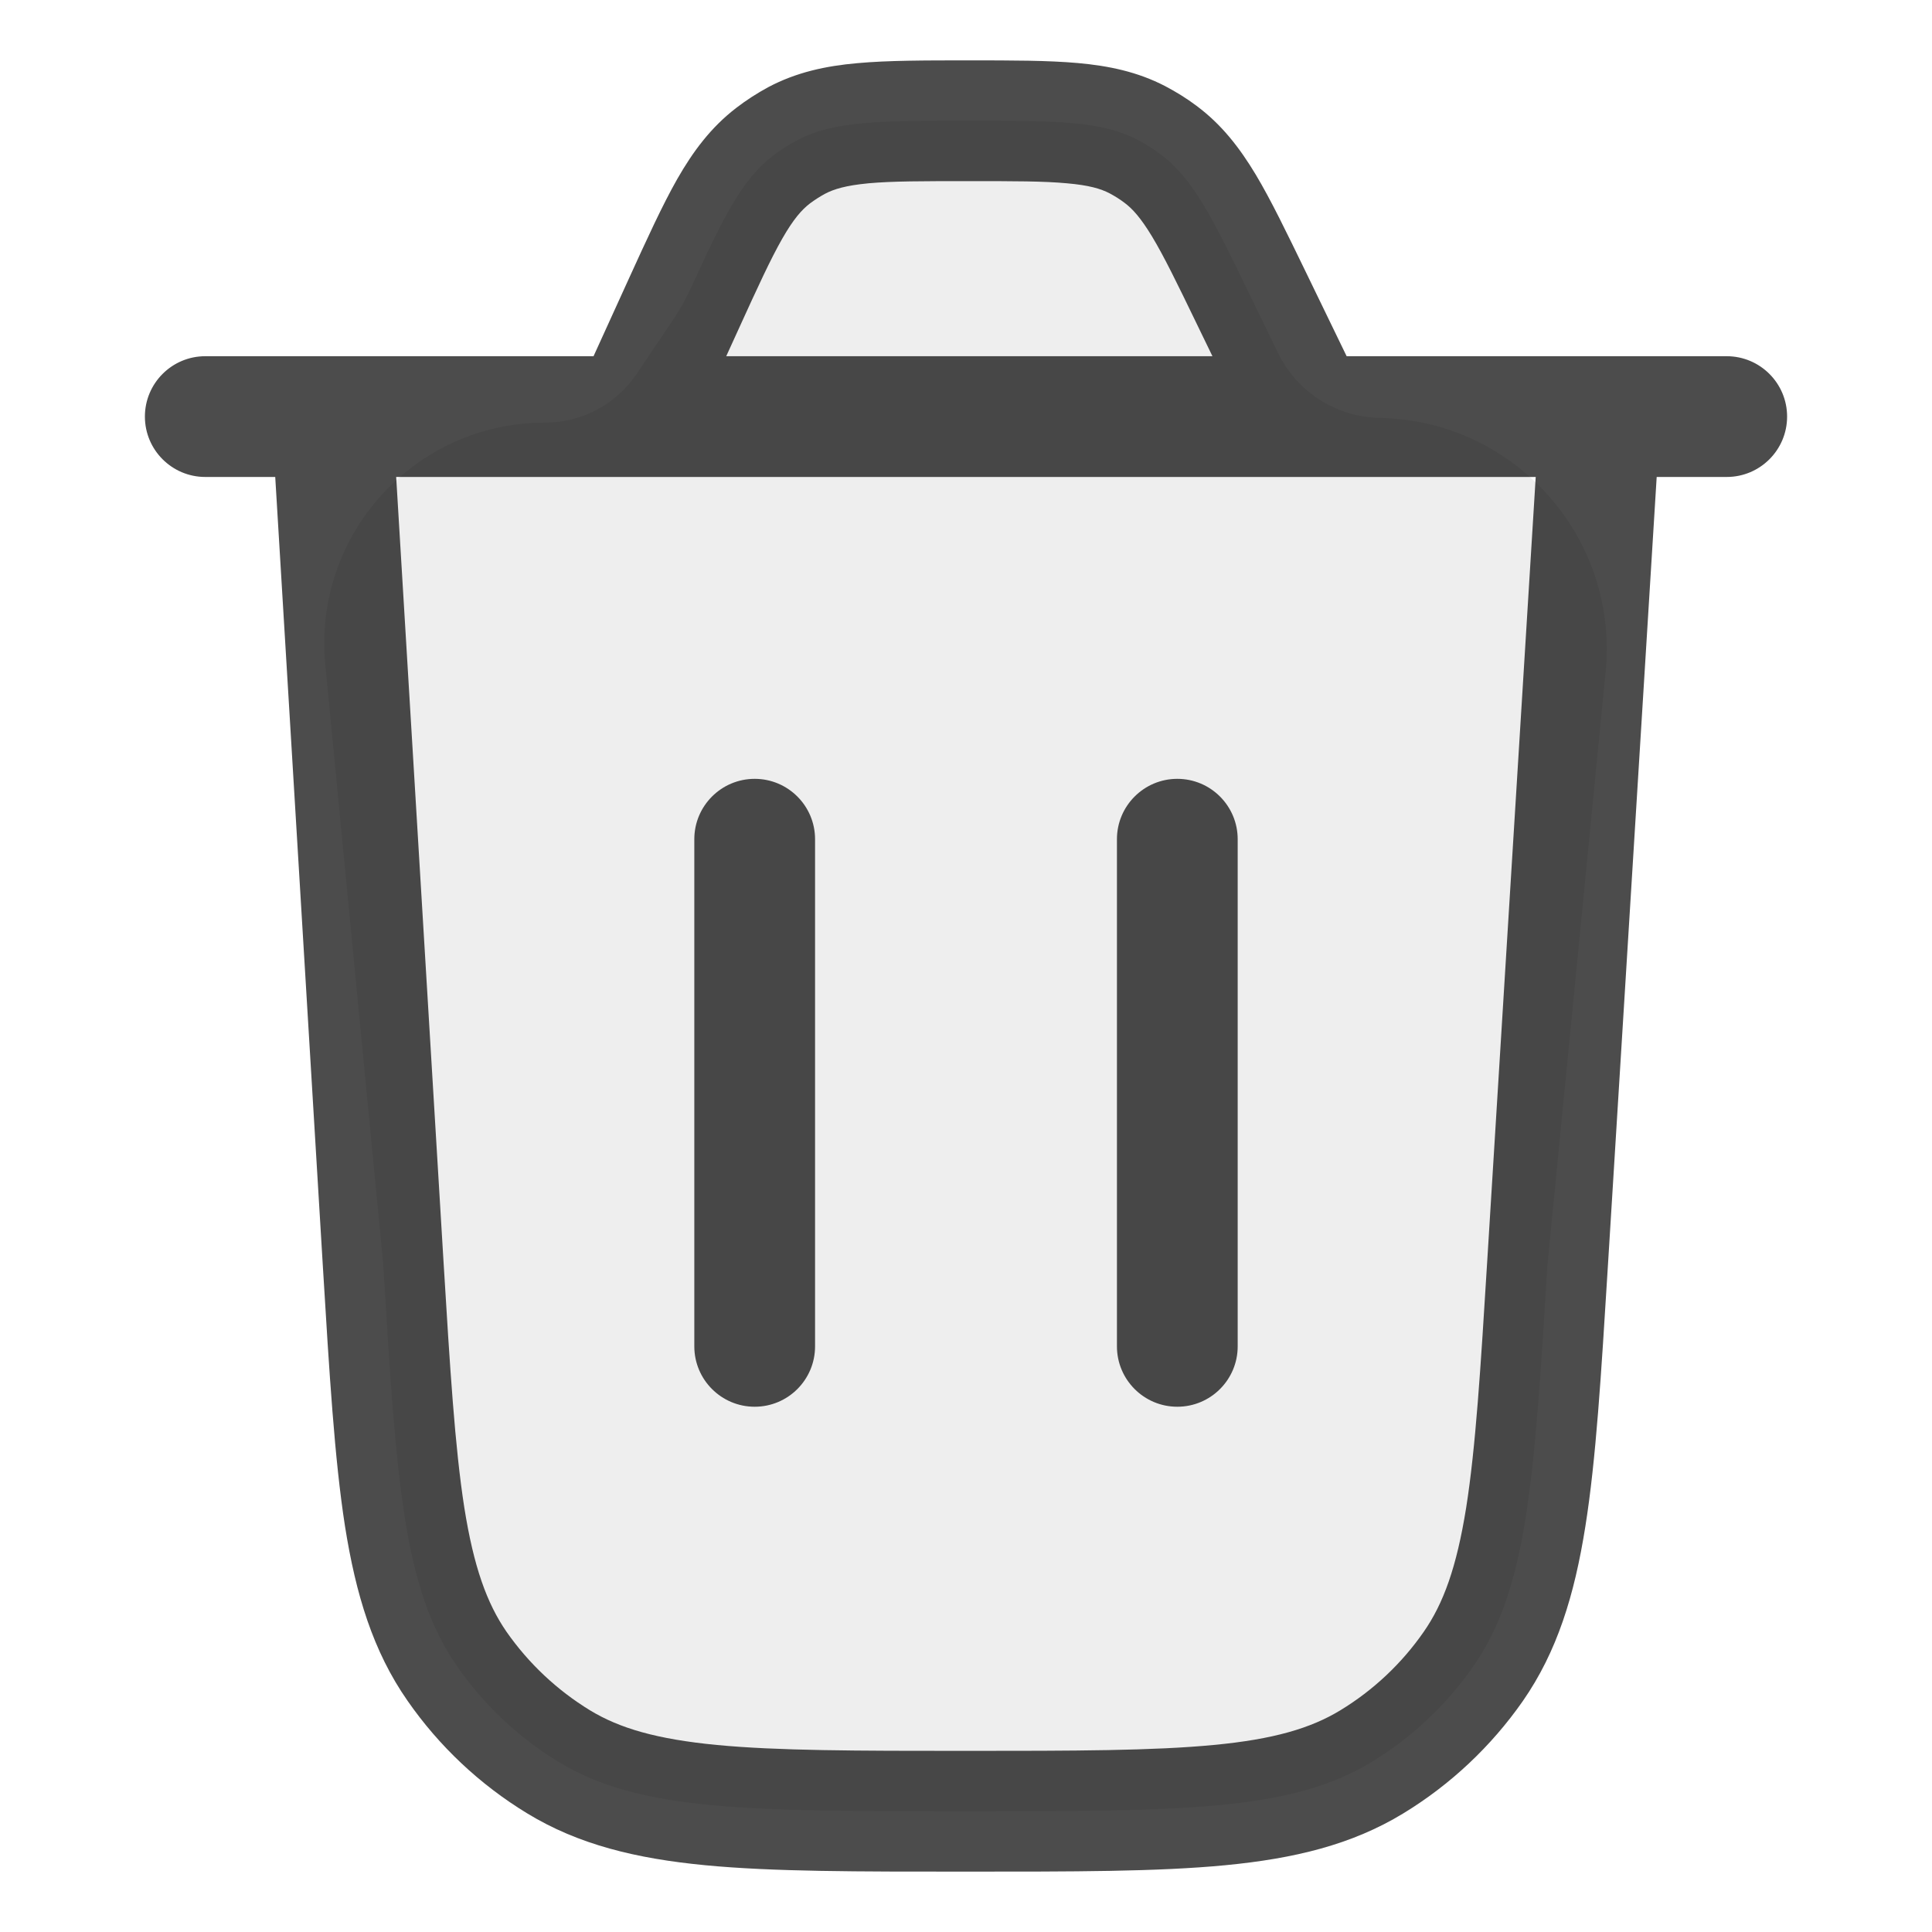
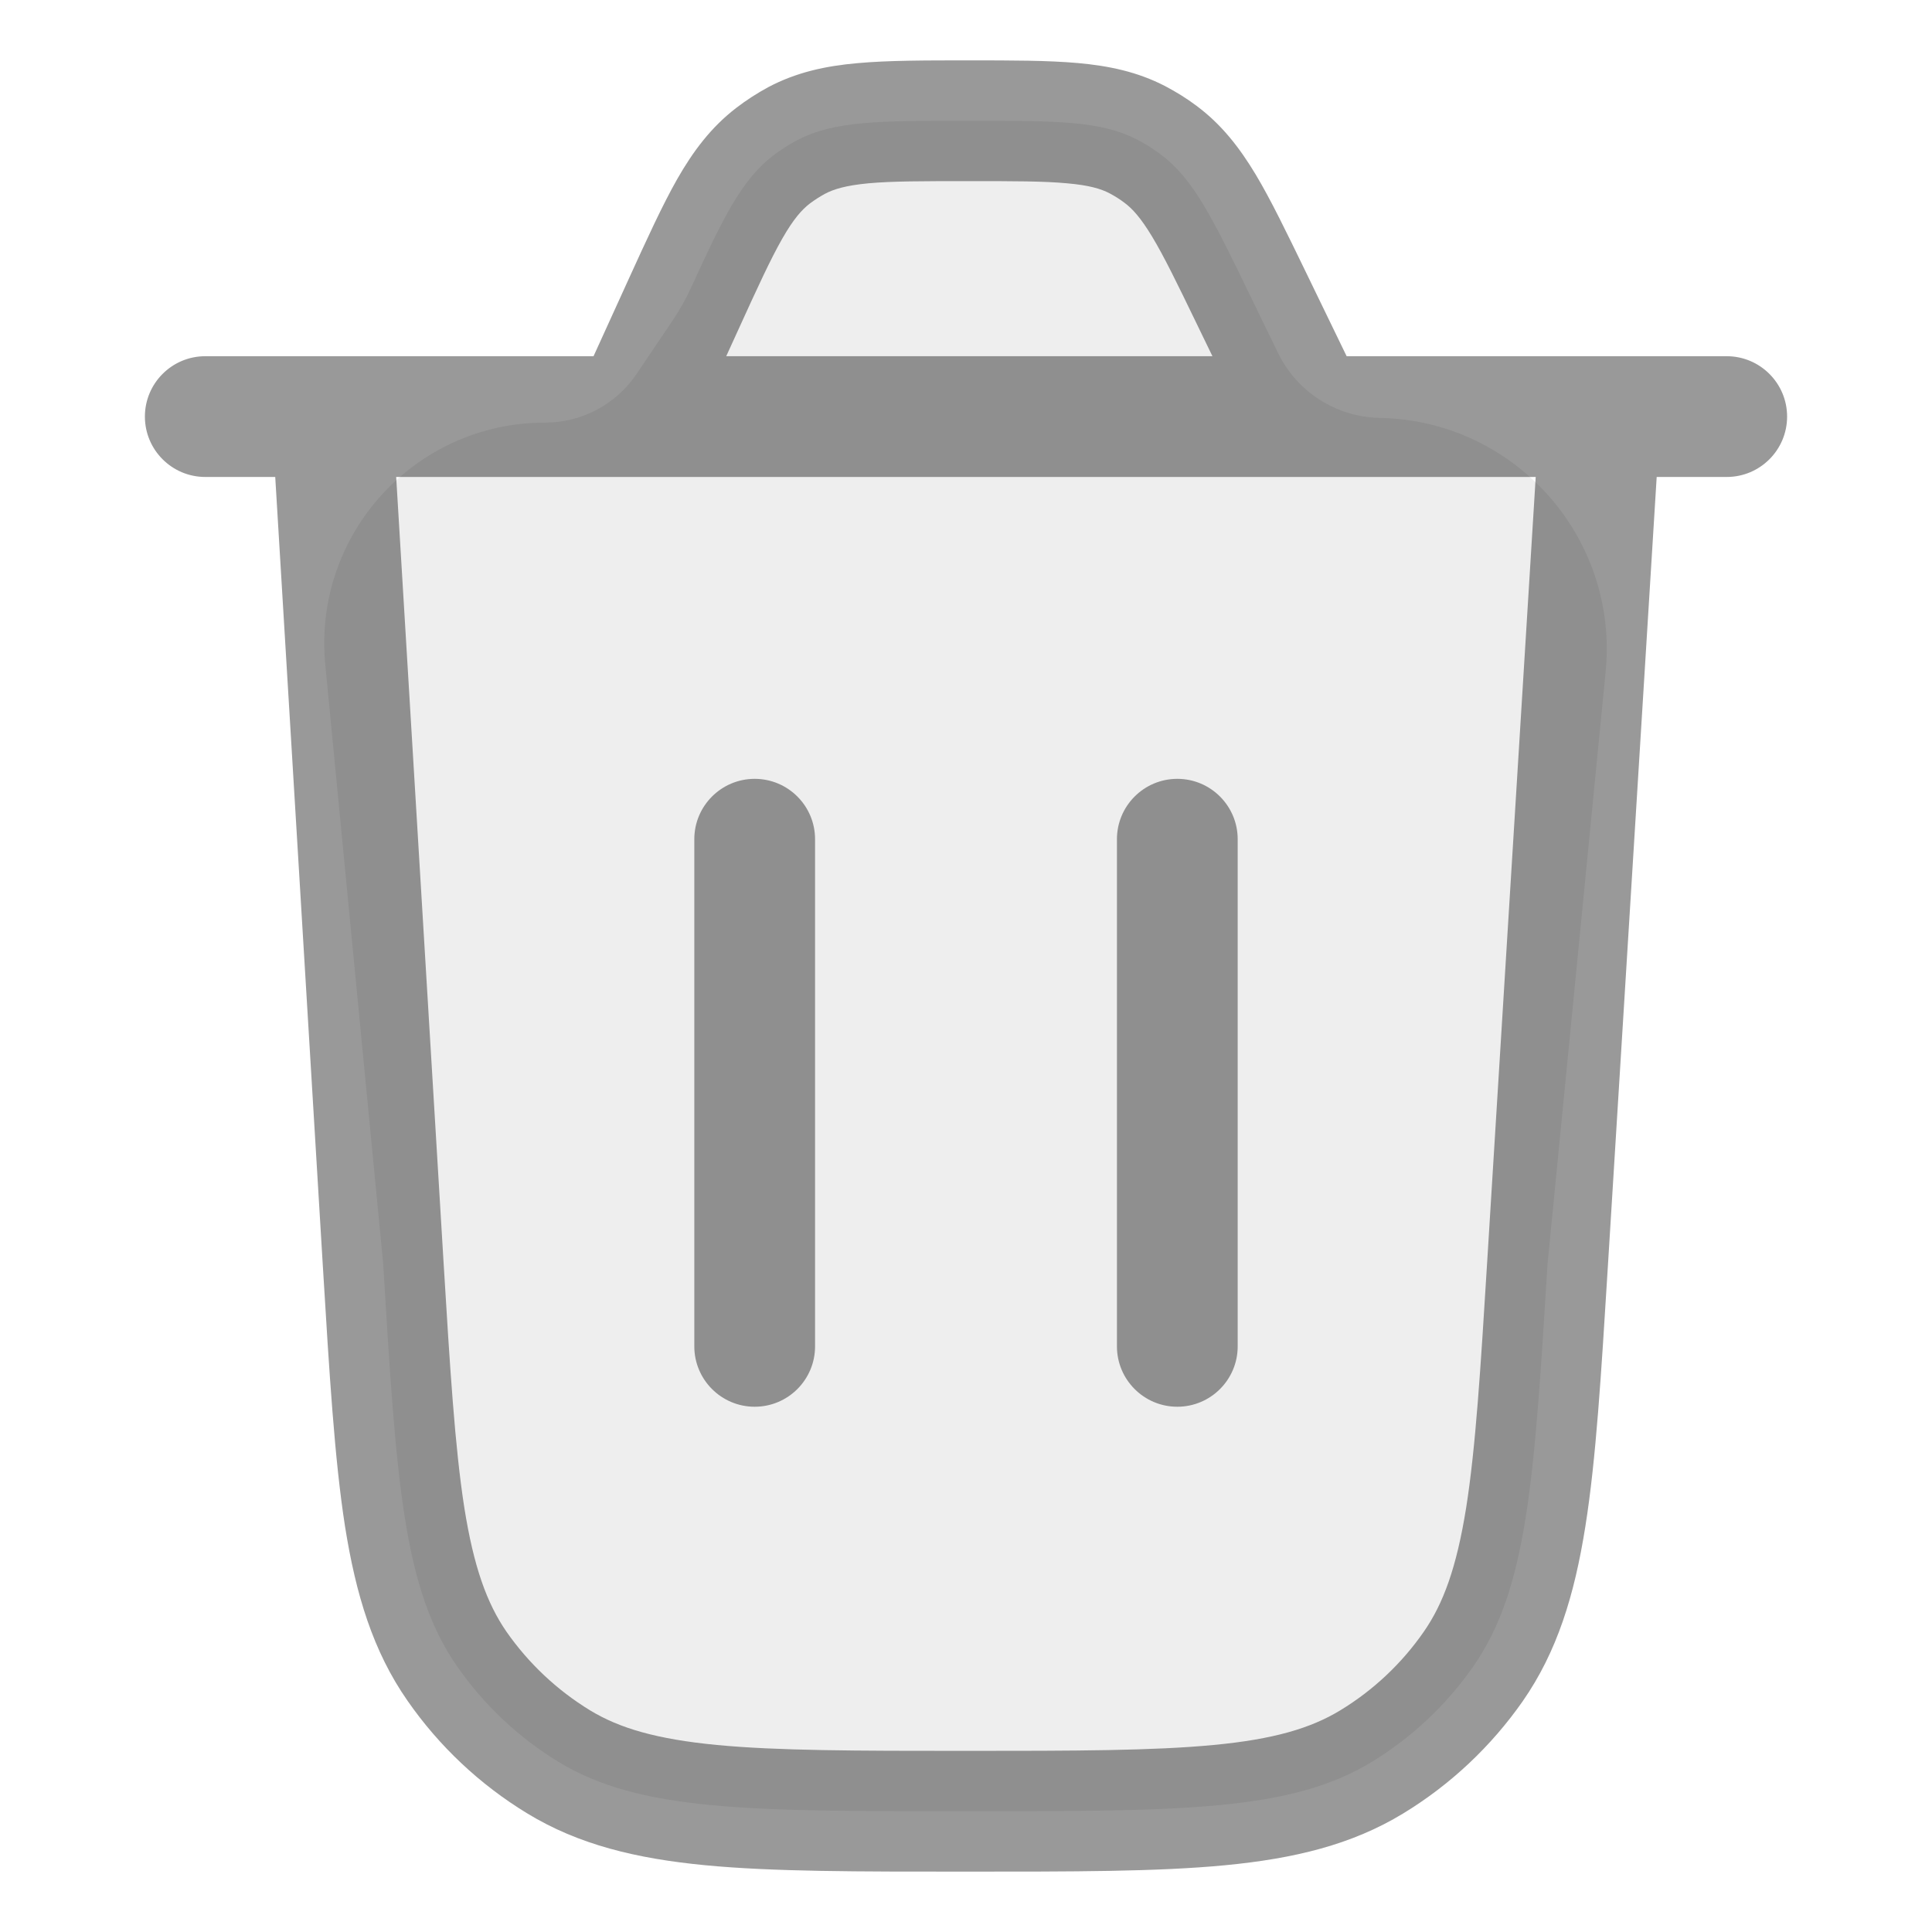
<svg xmlns="http://www.w3.org/2000/svg" width="16" height="16" viewBox="0 0 16 16" fill="none">
  <path d="M13.297 5.564L12.816 10.468C12.705 12.261 12.65 13.157 12.2 13.802C11.978 14.12 11.692 14.389 11.361 14.591C10.69 15 9.791 15 7.995 15C6.196 15 5.297 15 4.625 14.591C4.293 14.388 4.007 14.119 3.785 13.799C3.336 13.154 3.282 12.256 3.173 10.461L2.694 5.505C2.59 4.43 3.434 3.5 4.514 3.5C4.818 3.5 5.102 3.349 5.272 3.097L5.572 2.652C5.631 2.564 5.683 2.471 5.727 2.374C5.994 1.791 6.146 1.486 6.402 1.289C6.463 1.242 6.529 1.2 6.597 1.164C6.905 1 7.278 1 8.024 1C8.752 1 9.116 1 9.419 1.157C9.486 1.192 9.55 1.232 9.611 1.278C9.885 1.482 10.044 1.809 10.361 2.464L10.361 2.464L10.583 2.921C10.74 3.246 11.066 3.454 11.427 3.461C12.544 3.482 13.407 4.451 13.297 5.564Z" fill="currentColor" fill-opacity="0.07" />
-   <path d="M12.816 10.468L12.317 10.437V10.437L12.816 10.468ZM13.749 3.481C13.766 3.205 13.556 2.968 13.281 2.951C13.005 2.934 12.768 3.144 12.751 3.419L13.25 3.45L13.749 3.481ZM3.249 3.42C3.232 3.144 2.996 2.934 2.72 2.951C2.444 2.968 2.234 3.204 2.251 3.48L2.75 3.45L3.249 3.42ZM3.173 10.461L2.674 10.491L3.173 10.461ZM12.2 13.802L12.611 14.088H12.611L12.2 13.802ZM11.361 14.591L11.1 14.164L11.1 14.164L11.361 14.591ZM3.785 13.799L3.375 14.085H3.375L3.785 13.799ZM4.625 14.591L4.886 14.164H4.886L4.625 14.591ZM1.7 2.95C1.424 2.95 1.2 3.174 1.2 3.45C1.2 3.726 1.424 3.95 1.7 3.95V3.45V2.95ZM14.3 3.95C14.576 3.95 14.8 3.726 14.8 3.45C14.8 3.174 14.576 2.95 14.3 2.95V3.45V3.95ZM10.361 2.464L10.811 2.246V2.246L10.361 2.464ZM5.661 2.52L5.206 2.312V2.312L5.661 2.52ZM6.402 1.289L6.098 0.893V0.893L6.402 1.289ZM6.597 1.164L6.832 1.605L6.832 1.605L6.597 1.164ZM9.611 1.278L9.91 0.877L9.91 0.877L9.611 1.278ZM9.419 1.157L9.649 0.713L9.649 0.713L9.419 1.157ZM5.75 11.15C5.75 11.426 5.974 11.65 6.25 11.65C6.526 11.65 6.75 11.426 6.75 11.15H6.25H5.75ZM6.75 6.95C6.75 6.674 6.526 6.45 6.25 6.45C5.974 6.45 5.75 6.674 5.75 6.95H6.25H6.75ZM9.25 11.15C9.25 11.426 9.474 11.65 9.75 11.65C10.026 11.65 10.25 11.426 10.25 11.15H9.75H9.25ZM10.25 6.95C10.25 6.674 10.026 6.45 9.75 6.45C9.474 6.45 9.25 6.674 9.25 6.95H9.75H10.25ZM12.816 10.468L13.315 10.498L13.749 3.481L13.25 3.45L12.751 3.419L12.317 10.437L12.816 10.468ZM2.75 3.45L2.251 3.48L2.674 10.491L3.173 10.461L3.672 10.431L3.249 3.42L2.75 3.45ZM12.816 10.468L12.317 10.437C12.261 11.343 12.221 11.987 12.142 12.487C12.063 12.979 11.954 13.28 11.79 13.515L12.2 13.802L12.611 14.088C12.896 13.678 13.039 13.21 13.129 12.643C13.218 12.086 13.26 11.385 13.315 10.498L12.816 10.468ZM7.995 15V15.5C8.883 15.5 9.585 15.501 10.147 15.447C10.718 15.392 11.194 15.278 11.621 15.018L11.361 14.591L11.1 14.164C10.855 14.313 10.547 14.404 10.052 14.451C9.548 14.499 8.903 14.5 7.995 14.5V15ZM12.2 13.802L11.79 13.515C11.608 13.777 11.373 13.998 11.1 14.164L11.361 14.591L11.621 15.018C12.012 14.78 12.349 14.463 12.611 14.088L12.2 13.802ZM3.173 10.461L2.674 10.491C2.728 11.379 2.77 12.08 2.857 12.639C2.947 13.206 3.089 13.675 3.375 14.085L3.785 13.799L4.195 13.514C4.032 13.278 3.923 12.976 3.845 12.484C3.767 11.983 3.727 11.338 3.672 10.431L3.173 10.461ZM7.995 15V14.5C7.086 14.5 6.439 14.499 5.935 14.451C5.439 14.403 5.131 14.313 4.886 14.164L4.625 14.591L4.365 15.017C4.791 15.277 5.269 15.392 5.84 15.447C6.403 15.501 7.105 15.5 7.995 15.5V15ZM3.785 13.799L3.375 14.085C3.636 14.461 3.974 14.779 4.365 15.017L4.625 14.591L4.886 14.164C4.613 13.997 4.378 13.776 4.195 13.514L3.785 13.799ZM1.7 3.45V3.95H5.237V3.45V2.95H1.7V3.45ZM5.237 3.45V3.95H10.839V3.45V2.95H5.237V3.45ZM10.839 3.45V3.95H14.3V3.45V2.95H10.839V3.45ZM10.361 2.464L9.911 2.682L10.389 3.668L10.839 3.45L11.289 3.232L10.811 2.246L10.361 2.464ZM5.661 2.52L5.206 2.312L4.782 3.243L5.237 3.45L5.692 3.657L6.116 2.727L5.661 2.52ZM5.661 2.52L6.116 2.727C6.274 2.38 6.38 2.149 6.478 1.977C6.571 1.814 6.64 1.737 6.706 1.686L6.402 1.289L6.098 0.893C5.888 1.054 5.74 1.253 5.609 1.482C5.484 1.702 5.357 1.981 5.206 2.312L5.661 2.52ZM8.024 1V0.5C7.66 0.5 7.354 0.5 7.101 0.523C6.839 0.546 6.596 0.598 6.362 0.722L6.597 1.164L6.832 1.605C6.906 1.566 7.004 1.536 7.192 1.518C7.389 1.5 7.642 1.5 8.024 1.5V1ZM6.402 1.289L6.706 1.686C6.746 1.656 6.788 1.629 6.832 1.605L6.597 1.164L6.362 0.722C6.27 0.772 6.181 0.829 6.098 0.893L6.402 1.289ZM10.361 2.464L10.811 2.246C10.656 1.927 10.526 1.657 10.399 1.445C10.266 1.224 10.118 1.032 9.91 0.877L9.611 1.278L9.312 1.679C9.378 1.728 9.446 1.802 9.541 1.959C9.641 2.125 9.749 2.347 9.911 2.682L10.361 2.464ZM8.024 1V1.5C8.397 1.5 8.644 1.5 8.836 1.518C9.019 1.534 9.116 1.563 9.189 1.601L9.419 1.157L9.649 0.713C9.419 0.594 9.182 0.545 8.925 0.522C8.678 0.5 8.379 0.5 8.024 0.5V1ZM9.611 1.278L9.91 0.877C9.828 0.815 9.74 0.761 9.649 0.713L9.419 1.157L9.189 1.601C9.232 1.624 9.273 1.649 9.312 1.679L9.611 1.278ZM6.25 11.15H6.75V6.95H6.25H5.75V11.15H6.25ZM9.75 11.15H10.25V6.95H9.75H9.25V11.15H9.75Z" fill="currentColor" fill-opacity="0.7" />
+   <path d="M12.816 10.468L12.317 10.437V10.437L12.816 10.468ZM13.749 3.481C13.766 3.205 13.556 2.968 13.281 2.951C13.005 2.934 12.768 3.144 12.751 3.419L13.25 3.45L13.749 3.481ZM3.249 3.42C3.232 3.144 2.996 2.934 2.72 2.951C2.444 2.968 2.234 3.204 2.251 3.48L2.75 3.45L3.249 3.42ZM3.173 10.461L2.674 10.491L3.173 10.461ZM12.2 13.802L12.611 14.088H12.611L12.2 13.802ZM11.361 14.591L11.1 14.164L11.1 14.164L11.361 14.591ZM3.785 13.799L3.375 14.085H3.375L3.785 13.799ZM4.625 14.591L4.886 14.164H4.886L4.625 14.591ZM1.7 2.95C1.424 2.95 1.2 3.174 1.2 3.45C1.2 3.726 1.424 3.95 1.7 3.95V3.45V2.95ZM14.3 3.95C14.576 3.95 14.8 3.726 14.8 3.45C14.8 3.174 14.576 2.95 14.3 2.95V3.45V3.95ZM10.361 2.464L10.811 2.246V2.246L10.361 2.464ZM5.661 2.52L5.206 2.312V2.312L5.661 2.52ZM6.402 1.289L6.098 0.893V0.893L6.402 1.289ZM6.597 1.164L6.832 1.605L6.832 1.605L6.597 1.164ZM9.611 1.278L9.91 0.877L9.91 0.877L9.611 1.278ZM9.419 1.157L9.649 0.713L9.649 0.713L9.419 1.157ZM5.75 11.15C5.75 11.426 5.974 11.65 6.25 11.65C6.526 11.65 6.75 11.426 6.75 11.15H6.25H5.75ZM6.75 6.95C6.75 6.674 6.526 6.45 6.25 6.45C5.974 6.45 5.75 6.674 5.75 6.95H6.25H6.75ZM9.25 11.15C9.25 11.426 9.474 11.65 9.75 11.65C10.026 11.65 10.25 11.426 10.25 11.15H9.75H9.25ZM10.25 6.95C10.25 6.674 10.026 6.45 9.75 6.45C9.474 6.45 9.25 6.674 9.25 6.95H9.75H10.25ZM12.816 10.468L13.315 10.498L13.749 3.481L13.25 3.45L12.751 3.419L12.317 10.437L12.816 10.468ZM2.75 3.45L2.251 3.48L2.674 10.491L3.173 10.461L3.672 10.431L3.249 3.42L2.75 3.45ZM12.816 10.468L12.317 10.437C12.261 11.343 12.221 11.987 12.142 12.487C12.063 12.979 11.954 13.28 11.79 13.515L12.2 13.802L12.611 14.088C12.896 13.678 13.039 13.21 13.129 12.643C13.218 12.086 13.26 11.385 13.315 10.498L12.816 10.468ZM7.995 15V15.5C8.883 15.5 9.585 15.501 10.147 15.447C10.718 15.392 11.194 15.278 11.621 15.018L11.361 14.591L11.1 14.164C10.855 14.313 10.547 14.404 10.052 14.451C9.548 14.499 8.903 14.5 7.995 14.5V15ZM12.2 13.802L11.79 13.515C11.608 13.777 11.373 13.998 11.1 14.164L11.361 14.591L11.621 15.018C12.012 14.78 12.349 14.463 12.611 14.088L12.2 13.802ZM3.173 10.461L2.674 10.491C2.728 11.379 2.77 12.08 2.857 12.639C2.947 13.206 3.089 13.675 3.375 14.085L3.785 13.799L4.195 13.514C4.032 13.278 3.923 12.976 3.845 12.484C3.767 11.983 3.727 11.338 3.672 10.431L3.173 10.461ZM7.995 15V14.5C7.086 14.5 6.439 14.499 5.935 14.451C5.439 14.403 5.131 14.313 4.886 14.164L4.625 14.591L4.365 15.017C4.791 15.277 5.269 15.392 5.84 15.447C6.403 15.501 7.105 15.5 7.995 15.5V15ZM3.785 13.799L3.375 14.085C3.636 14.461 3.974 14.779 4.365 15.017L4.625 14.591L4.886 14.164C4.613 13.997 4.378 13.776 4.195 13.514L3.785 13.799ZM1.7 3.45V3.95H5.237V3.45V2.95H1.7V3.45ZM5.237 3.45V3.95H10.839V3.45V2.95H5.237V3.45ZM10.839 3.45V3.95H14.3V3.45V2.95H10.839V3.45ZM10.361 2.464L9.911 2.682L10.389 3.668L10.839 3.45L11.289 3.232L10.811 2.246L10.361 2.464ZM5.661 2.52L5.206 2.312L4.782 3.243L5.237 3.45L5.692 3.657L6.116 2.727L5.661 2.52ZM5.661 2.52L6.116 2.727C6.274 2.38 6.38 2.149 6.478 1.977C6.571 1.814 6.64 1.737 6.706 1.686L6.402 1.289L6.098 0.893C5.888 1.054 5.74 1.253 5.609 1.482C5.484 1.702 5.357 1.981 5.206 2.312L5.661 2.52ZM8.024 1V0.5C7.66 0.5 7.354 0.5 7.101 0.523C6.839 0.546 6.596 0.598 6.362 0.722L6.597 1.164L6.832 1.605C6.906 1.566 7.004 1.536 7.192 1.518C7.389 1.5 7.642 1.5 8.024 1.5V1ZM6.402 1.289L6.706 1.686C6.746 1.656 6.788 1.629 6.832 1.605L6.597 1.164L6.362 0.722C6.27 0.772 6.181 0.829 6.098 0.893L6.402 1.289ZM10.361 2.464L10.811 2.246C10.656 1.927 10.526 1.657 10.399 1.445C10.266 1.224 10.118 1.032 9.91 0.877L9.611 1.278L9.312 1.679C9.378 1.728 9.446 1.802 9.541 1.959C9.641 2.125 9.749 2.347 9.911 2.682L10.361 2.464ZM8.024 1V1.5C8.397 1.5 8.644 1.5 8.836 1.518C9.019 1.534 9.116 1.563 9.189 1.601L9.419 1.157L9.649 0.713C9.419 0.594 9.182 0.545 8.925 0.522C8.678 0.5 8.379 0.5 8.024 0.5V1ZM9.611 1.278L9.91 0.877C9.828 0.815 9.74 0.761 9.649 0.713L9.419 1.157L9.189 1.601C9.232 1.624 9.273 1.649 9.312 1.679L9.611 1.278ZM6.25 11.15H6.75V6.95H6.25H5.75V11.15H6.25ZM9.75 11.15H10.25V6.95H9.75H9.25V11.15H9.75Z" fill="currentColor" fill-opacity="0.4" />
</svg>
